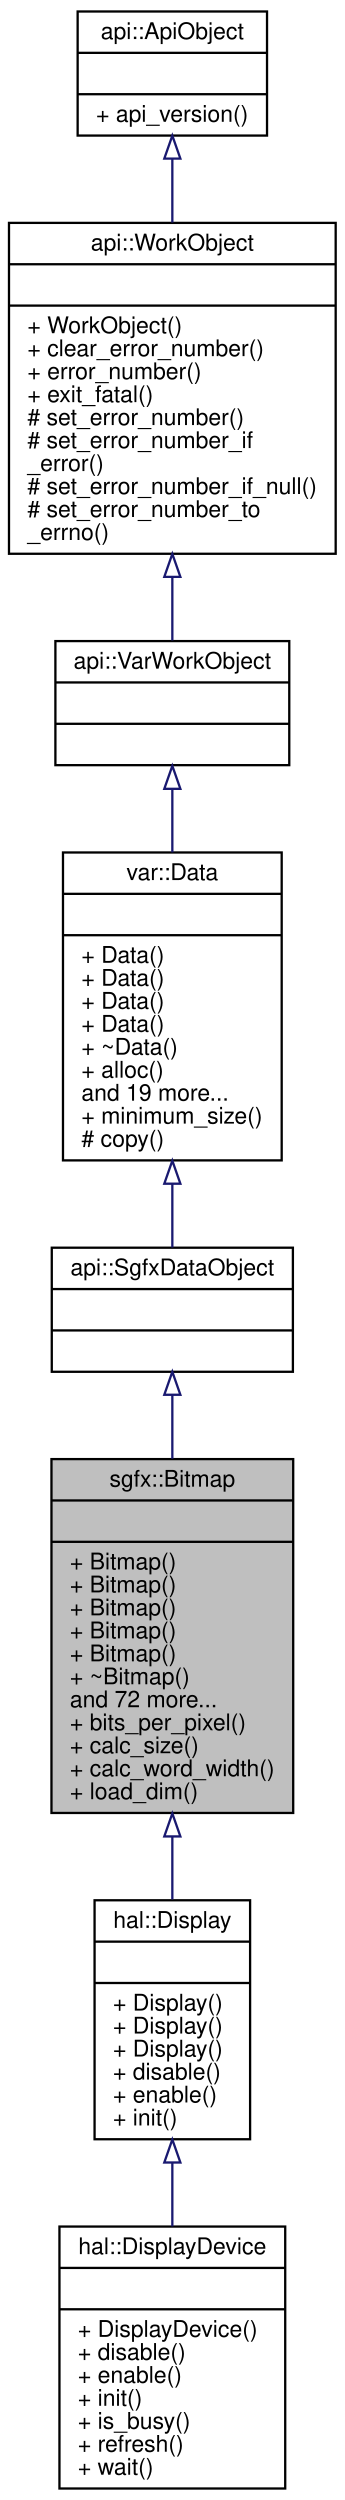
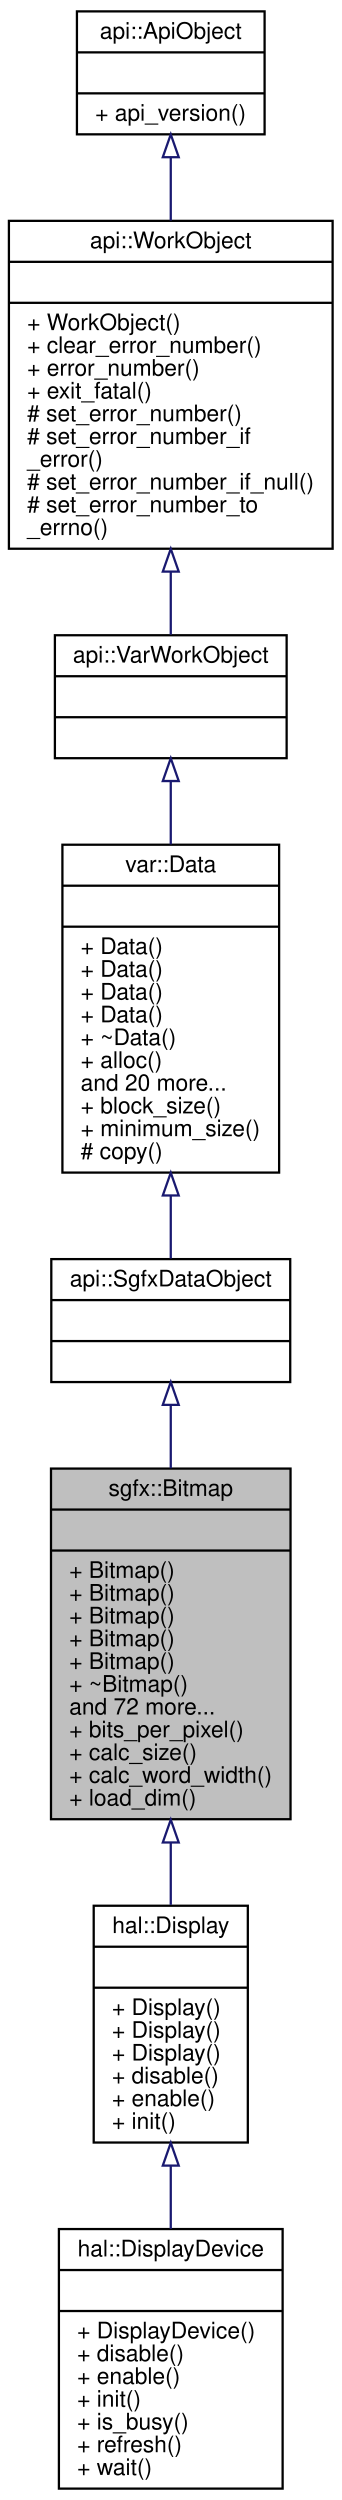
- <svg xmlns="http://www.w3.org/2000/svg" xmlns:xlink="http://www.w3.org/1999/xlink" width="150pt" height="1088pt" viewBox="0.00 0.00 150.00 1088.00">
-   <g id="graph0" class="graph" transform="scale(1 1) rotate(0) translate(4 1084)">
+ <svg xmlns="http://www.w3.org/2000/svg" xmlns:xlink="http://www.w3.org/1999/xlink" width="150pt" height="1098pt" viewBox="0.00 0.00 150.00 1098.00">
+   <g id="graph0" class="graph" transform="scale(1 1) rotate(0) translate(4 1094)">
    <g id="node1" class="node">
      <polygon fill="#bfbfbf" stroke="black" points="18.398,-295 18.398,-449 123.602,-449 123.602,-295 18.398,-295" />
      <text text-anchor="middle" x="71" y="-437" font-family="Helvetica,sans-Serif" font-size="10.00">sgfx::Bitmap</text>
      <polyline fill="none" stroke="black" points="18.398,-431 123.602,-431 " />
      <text text-anchor="middle" x="71" y="-419" font-family="Helvetica,sans-Serif" font-size="10.00"> </text>
      <polyline fill="none" stroke="black" points="18.398,-413 123.602,-413 " />
      <text text-anchor="start" x="26.398" y="-401" font-family="Helvetica,sans-Serif" font-size="10.00">+ Bitmap()</text>
      <text text-anchor="start" x="26.398" y="-391" font-family="Helvetica,sans-Serif" font-size="10.00">+ Bitmap()</text>
      <text text-anchor="start" x="26.398" y="-381" font-family="Helvetica,sans-Serif" font-size="10.00">+ Bitmap()</text>
      <text text-anchor="start" x="26.398" y="-371" font-family="Helvetica,sans-Serif" font-size="10.00">+ Bitmap()</text>
      <text text-anchor="start" x="26.398" y="-361" font-family="Helvetica,sans-Serif" font-size="10.00">+ Bitmap()</text>
      <text text-anchor="start" x="26.398" y="-351" font-family="Helvetica,sans-Serif" font-size="10.00">+ ~Bitmap()</text>
      <text text-anchor="start" x="26.398" y="-341" font-family="Helvetica,sans-Serif" font-size="10.00">and 72 more...</text>
      <text text-anchor="start" x="26.398" y="-331" font-family="Helvetica,sans-Serif" font-size="10.00">+ bits_per_pixel()</text>
      <text text-anchor="start" x="26.398" y="-321" font-family="Helvetica,sans-Serif" font-size="10.00">+ calc_size()</text>
      <text text-anchor="start" x="26.398" y="-311" font-family="Helvetica,sans-Serif" font-size="10.00">+ calc_word_width()</text>
      <text text-anchor="start" x="26.398" y="-301" font-family="Helvetica,sans-Serif" font-size="10.00">+ load_dim()</text>
    </g>
    <g id="node7" class="node">
      <g id="a_node7">
        <a xlink:href="classhal_1_1_display.html" target="_top" xlink:title="Display Class. ">
          <polygon fill="none" stroke="black" points="37.155,-153 37.155,-257 104.845,-257 104.845,-153 37.155,-153" />
          <text text-anchor="middle" x="71" y="-245" font-family="Helvetica,sans-Serif" font-size="10.00">hal::Display</text>
          <polyline fill="none" stroke="black" points="37.155,-239 104.845,-239 " />
          <text text-anchor="middle" x="71" y="-227" font-family="Helvetica,sans-Serif" font-size="10.00"> </text>
          <polyline fill="none" stroke="black" points="37.155,-221 104.845,-221 " />
          <text text-anchor="start" x="45.155" y="-209" font-family="Helvetica,sans-Serif" font-size="10.00">+ Display()</text>
          <text text-anchor="start" x="45.155" y="-199" font-family="Helvetica,sans-Serif" font-size="10.00">+ Display()</text>
          <text text-anchor="start" x="45.155" y="-189" font-family="Helvetica,sans-Serif" font-size="10.00">+ Display()</text>
          <text text-anchor="start" x="45.155" y="-179" font-family="Helvetica,sans-Serif" font-size="10.00">+ disable()</text>
          <text text-anchor="start" x="45.155" y="-169" font-family="Helvetica,sans-Serif" font-size="10.00">+ enable()</text>
          <text text-anchor="start" x="45.155" y="-159" font-family="Helvetica,sans-Serif" font-size="10.00">+ init()</text>
        </a>
      </g>
    </g>
    <g id="edge6" class="edge">
      <path fill="none" stroke="midnightblue" d="M71,-284.666C71,-275.35 71,-266.098 71,-257.389" />
      <polygon fill="none" stroke="midnightblue" points="67.5,-284.779 71,-294.779 74.5,-284.779 67.5,-284.779" />
    </g>
    <g id="node2" class="node">
      <g id="a_node2">
        <a xlink:href="classapi_1_1_sgfx_data_object.html" target="_top" xlink:title="Sgfx Data Object. ">
          <polygon fill="none" stroke="black" points="18.532,-487 18.532,-541 123.468,-541 123.468,-487 18.532,-487" />
          <text text-anchor="middle" x="71" y="-529" font-family="Helvetica,sans-Serif" font-size="10.00">api::SgfxDataObject</text>
          <polyline fill="none" stroke="black" points="18.532,-523 123.468,-523 " />
          <text text-anchor="middle" x="71" y="-511" font-family="Helvetica,sans-Serif" font-size="10.00"> </text>
          <polyline fill="none" stroke="black" points="18.532,-505 123.468,-505 " />
          <text text-anchor="middle" x="71" y="-493" font-family="Helvetica,sans-Serif" font-size="10.00"> </text>
        </a>
      </g>
    </g>
    <g id="edge1" class="edge">
      <path fill="none" stroke="midnightblue" d="M71,-476.981C71,-468.361 71,-458.833 71,-449.147" />
      <polygon fill="none" stroke="midnightblue" points="67.5,-476.995 71,-486.995 74.5,-476.995 67.5,-476.995" />
    </g>
    <g id="node3" class="node">
      <g id="a_node3">
        <a xlink:href="classvar_1_1_data.html" target="_top" xlink:title="Data storage class. ">
-           <polygon fill="none" stroke="black" points="23.41,-579 23.41,-713 118.59,-713 118.59,-579 23.41,-579" />
-           <text text-anchor="middle" x="71" y="-701" font-family="Helvetica,sans-Serif" font-size="10.00">var::Data</text>
-           <polyline fill="none" stroke="black" points="23.41,-695 118.59,-695 " />
-           <text text-anchor="middle" x="71" y="-683" font-family="Helvetica,sans-Serif" font-size="10.00"> </text>
-           <polyline fill="none" stroke="black" points="23.41,-677 118.59,-677 " />
+           <polygon fill="none" stroke="black" points="23.41,-579 23.41,-723 118.59,-723 118.59,-579 23.41,-579" />
+           <text text-anchor="middle" x="71" y="-711" font-family="Helvetica,sans-Serif" font-size="10.00">var::Data</text>
+           <polyline fill="none" stroke="black" points="23.41,-705 118.59,-705 " />
+           <text text-anchor="middle" x="71" y="-693" font-family="Helvetica,sans-Serif" font-size="10.00"> </text>
+           <polyline fill="none" stroke="black" points="23.41,-687 118.59,-687 " />
+           <text text-anchor="start" x="31.41" y="-675" font-family="Helvetica,sans-Serif" font-size="10.00">+ Data()</text>
          <text text-anchor="start" x="31.41" y="-665" font-family="Helvetica,sans-Serif" font-size="10.00">+ Data()</text>
          <text text-anchor="start" x="31.41" y="-655" font-family="Helvetica,sans-Serif" font-size="10.00">+ Data()</text>
          <text text-anchor="start" x="31.41" y="-645" font-family="Helvetica,sans-Serif" font-size="10.00">+ Data()</text>
-           <text text-anchor="start" x="31.41" y="-635" font-family="Helvetica,sans-Serif" font-size="10.00">+ Data()</text>
-           <text text-anchor="start" x="31.41" y="-625" font-family="Helvetica,sans-Serif" font-size="10.00">+ ~Data()</text>
-           <text text-anchor="start" x="31.41" y="-615" font-family="Helvetica,sans-Serif" font-size="10.00">+ alloc()</text>
-           <text text-anchor="start" x="31.41" y="-605" font-family="Helvetica,sans-Serif" font-size="10.00">and 19 more...</text>
+           <text text-anchor="start" x="31.41" y="-635" font-family="Helvetica,sans-Serif" font-size="10.00">+ ~Data()</text>
+           <text text-anchor="start" x="31.41" y="-625" font-family="Helvetica,sans-Serif" font-size="10.00">+ alloc()</text>
+           <text text-anchor="start" x="31.41" y="-615" font-family="Helvetica,sans-Serif" font-size="10.00">and 20 more...</text>
+           <text text-anchor="start" x="31.41" y="-605" font-family="Helvetica,sans-Serif" font-size="10.00">+ block_size()</text>
          <text text-anchor="start" x="31.41" y="-595" font-family="Helvetica,sans-Serif" font-size="10.00">+ minimum_size()</text>
          <text text-anchor="start" x="31.41" y="-585" font-family="Helvetica,sans-Serif" font-size="10.00"># copy()</text>
        </a>
      </g>
    </g>
    <g id="edge2" class="edge">
-       <path fill="none" stroke="midnightblue" d="M71,-568.838C71,-558.903 71,-549.326 71,-541.074" />
-       <polygon fill="none" stroke="midnightblue" points="67.5,-568.857 71,-578.857 74.5,-568.858 67.5,-568.857" />
+       <path fill="none" stroke="midnightblue" d="M71,-568.911C71,-558.983 71,-549.464 71,-541.262" />
+       <polygon fill="none" stroke="midnightblue" points="67.5,-568.942 71,-578.942 74.5,-568.942 67.5,-568.942" />
    </g>
    <g id="node4" class="node">
      <g id="a_node4">
        <a xlink:href="classapi_1_1_var_work_object.html" target="_top" xlink:title="Var Work Object. ">
-           <polygon fill="none" stroke="black" points="20.109,-751 20.109,-805 121.891,-805 121.891,-751 20.109,-751" />
-           <text text-anchor="middle" x="71" y="-793" font-family="Helvetica,sans-Serif" font-size="10.00">api::VarWorkObject</text>
-           <polyline fill="none" stroke="black" points="20.109,-787 121.891,-787 " />
-           <text text-anchor="middle" x="71" y="-775" font-family="Helvetica,sans-Serif" font-size="10.00"> </text>
-           <polyline fill="none" stroke="black" points="20.109,-769 121.891,-769 " />
-           <text text-anchor="middle" x="71" y="-757" font-family="Helvetica,sans-Serif" font-size="10.00"> </text>
+           <polygon fill="none" stroke="black" points="20.109,-761 20.109,-815 121.891,-815 121.891,-761 20.109,-761" />
+           <text text-anchor="middle" x="71" y="-803" font-family="Helvetica,sans-Serif" font-size="10.00">api::VarWorkObject</text>
+           <polyline fill="none" stroke="black" points="20.109,-797 121.891,-797 " />
+           <text text-anchor="middle" x="71" y="-785" font-family="Helvetica,sans-Serif" font-size="10.00"> </text>
+           <polyline fill="none" stroke="black" points="20.109,-779 121.891,-779 " />
+           <text text-anchor="middle" x="71" y="-767" font-family="Helvetica,sans-Serif" font-size="10.00"> </text>
        </a>
      </g>
    </g>
    <g id="edge3" class="edge">
-       <path fill="none" stroke="midnightblue" d="M71,-740.644C71,-732.02 71,-722.555 71,-713.059" />
-       <polygon fill="none" stroke="midnightblue" points="67.5,-740.693 71,-750.693 74.5,-740.693 67.5,-740.693" />
+       <path fill="none" stroke="midnightblue" d="M71,-750.925C71,-742.287 71,-732.765 71,-723.145" />
+       <polygon fill="none" stroke="midnightblue" points="67.5,-750.971 71,-760.971 74.5,-750.971 67.5,-750.971" />
    </g>
    <g id="node5" class="node">
      <g id="a_node5">
        <a xlink:href="classapi_1_1_work_object.html" target="_top" xlink:title="Work Object. ">
-           <polygon fill="none" stroke="black" points="-0.086,-843 -0.086,-987 142.086,-987 142.086,-843 -0.086,-843" />
-           <text text-anchor="middle" x="71" y="-975" font-family="Helvetica,sans-Serif" font-size="10.00">api::WorkObject</text>
-           <polyline fill="none" stroke="black" points="-0.086,-969 142.086,-969 " />
-           <text text-anchor="middle" x="71" y="-957" font-family="Helvetica,sans-Serif" font-size="10.00"> </text>
-           <polyline fill="none" stroke="black" points="-0.086,-951 142.086,-951 " />
-           <text text-anchor="start" x="7.914" y="-939" font-family="Helvetica,sans-Serif" font-size="10.00">+ WorkObject()</text>
-           <text text-anchor="start" x="7.914" y="-929" font-family="Helvetica,sans-Serif" font-size="10.00">+ clear_error_number()</text>
-           <text text-anchor="start" x="7.914" y="-919" font-family="Helvetica,sans-Serif" font-size="10.00">+ error_number()</text>
-           <text text-anchor="start" x="7.914" y="-909" font-family="Helvetica,sans-Serif" font-size="10.00">+ exit_fatal()</text>
-           <text text-anchor="start" x="7.914" y="-899" font-family="Helvetica,sans-Serif" font-size="10.00"># set_error_number()</text>
-           <text text-anchor="start" x="7.914" y="-889" font-family="Helvetica,sans-Serif" font-size="10.00"># set_error_number_if</text>
-           <text text-anchor="start" x="7.914" y="-879" font-family="Helvetica,sans-Serif" font-size="10.00">_error()</text>
-           <text text-anchor="start" x="7.914" y="-869" font-family="Helvetica,sans-Serif" font-size="10.00"># set_error_number_if_null()</text>
-           <text text-anchor="start" x="7.914" y="-859" font-family="Helvetica,sans-Serif" font-size="10.00"># set_error_number_to</text>
-           <text text-anchor="start" x="7.914" y="-849" font-family="Helvetica,sans-Serif" font-size="10.00">_errno()</text>
+           <polygon fill="none" stroke="black" points="-0.086,-853 -0.086,-997 142.086,-997 142.086,-853 -0.086,-853" />
+           <text text-anchor="middle" x="71" y="-985" font-family="Helvetica,sans-Serif" font-size="10.00">api::WorkObject</text>
+           <polyline fill="none" stroke="black" points="-0.086,-979 142.086,-979 " />
+           <text text-anchor="middle" x="71" y="-967" font-family="Helvetica,sans-Serif" font-size="10.00"> </text>
+           <polyline fill="none" stroke="black" points="-0.086,-961 142.086,-961 " />
+           <text text-anchor="start" x="7.914" y="-949" font-family="Helvetica,sans-Serif" font-size="10.00">+ WorkObject()</text>
+           <text text-anchor="start" x="7.914" y="-939" font-family="Helvetica,sans-Serif" font-size="10.00">+ clear_error_number()</text>
+           <text text-anchor="start" x="7.914" y="-929" font-family="Helvetica,sans-Serif" font-size="10.00">+ error_number()</text>
+           <text text-anchor="start" x="7.914" y="-919" font-family="Helvetica,sans-Serif" font-size="10.00">+ exit_fatal()</text>
+           <text text-anchor="start" x="7.914" y="-909" font-family="Helvetica,sans-Serif" font-size="10.00"># set_error_number()</text>
+           <text text-anchor="start" x="7.914" y="-899" font-family="Helvetica,sans-Serif" font-size="10.00"># set_error_number_if</text>
+           <text text-anchor="start" x="7.914" y="-889" font-family="Helvetica,sans-Serif" font-size="10.00">_error()</text>
+           <text text-anchor="start" x="7.914" y="-879" font-family="Helvetica,sans-Serif" font-size="10.00"># set_error_number_if_null()</text>
+           <text text-anchor="start" x="7.914" y="-869" font-family="Helvetica,sans-Serif" font-size="10.00"># set_error_number_to</text>
+           <text text-anchor="start" x="7.914" y="-859" font-family="Helvetica,sans-Serif" font-size="10.00">_errno()</text>
        </a>
      </g>
    </g>
    <g id="edge4" class="edge">
-       <path fill="none" stroke="midnightblue" d="M71,-832.911C71,-822.983 71,-813.464 71,-805.262" />
-       <polygon fill="none" stroke="midnightblue" points="67.5,-832.942 71,-842.942 74.5,-832.942 67.5,-832.942" />
+       <path fill="none" stroke="midnightblue" d="M71,-842.911C71,-832.983 71,-823.464 71,-815.262" />
+       <polygon fill="none" stroke="midnightblue" points="67.5,-842.942 71,-852.942 74.5,-842.942 67.5,-842.942" />
    </g>
    <g id="node6" class="node">
      <g id="a_node6">
        <a xlink:href="classapi_1_1_api_object.html" target="_top" xlink:title="Application Programming Interface Object. ">
-           <polygon fill="none" stroke="black" points="29.79,-1025 29.79,-1079 112.21,-1079 112.21,-1025 29.79,-1025" />
-           <text text-anchor="middle" x="71" y="-1067" font-family="Helvetica,sans-Serif" font-size="10.00">api::ApiObject</text>
-           <polyline fill="none" stroke="black" points="29.79,-1061 112.21,-1061 " />
-           <text text-anchor="middle" x="71" y="-1049" font-family="Helvetica,sans-Serif" font-size="10.00"> </text>
-           <polyline fill="none" stroke="black" points="29.79,-1043 112.21,-1043 " />
-           <text text-anchor="start" x="37.79" y="-1031" font-family="Helvetica,sans-Serif" font-size="10.00">+ api_version()</text>
+           <polygon fill="none" stroke="black" points="29.79,-1035 29.79,-1089 112.21,-1089 112.21,-1035 29.79,-1035" />
+           <text text-anchor="middle" x="71" y="-1077" font-family="Helvetica,sans-Serif" font-size="10.00">api::ApiObject</text>
+           <polyline fill="none" stroke="black" points="29.79,-1071 112.21,-1071 " />
+           <text text-anchor="middle" x="71" y="-1059" font-family="Helvetica,sans-Serif" font-size="10.00"> </text>
+           <polyline fill="none" stroke="black" points="29.79,-1053 112.21,-1053 " />
+           <text text-anchor="start" x="37.79" y="-1041" font-family="Helvetica,sans-Serif" font-size="10.00">+ api_version()</text>
        </a>
      </g>
    </g>
    <g id="edge5" class="edge">
-       <path fill="none" stroke="midnightblue" d="M71,-1014.93C71,-1006.29 71,-996.765 71,-987.145" />
-       <polygon fill="none" stroke="midnightblue" points="67.5,-1014.97 71,-1024.97 74.5,-1014.97 67.5,-1014.97" />
+       <path fill="none" stroke="midnightblue" d="M71,-1024.93C71,-1016.29 71,-1006.77 71,-997.145" />
+       <polygon fill="none" stroke="midnightblue" points="67.5,-1024.97 71,-1034.97 74.5,-1024.97 67.5,-1024.97" />
    </g>
    <g id="node8" class="node">
      <g id="a_node8">
        <a xlink:href="classhal_1_1_display_device.html" target="_top" xlink:title="Display Device. ">
          <polygon fill="none" stroke="black" points="21.872,-1 21.872,-115 120.128,-115 120.128,-1 21.872,-1" />
          <text text-anchor="middle" x="71" y="-103" font-family="Helvetica,sans-Serif" font-size="10.00">hal::DisplayDevice</text>
          <polyline fill="none" stroke="black" points="21.872,-97 120.128,-97 " />
          <text text-anchor="middle" x="71" y="-85" font-family="Helvetica,sans-Serif" font-size="10.00"> </text>
          <polyline fill="none" stroke="black" points="21.872,-79 120.128,-79 " />
          <text text-anchor="start" x="29.872" y="-67" font-family="Helvetica,sans-Serif" font-size="10.00">+ DisplayDevice()</text>
          <text text-anchor="start" x="29.872" y="-57" font-family="Helvetica,sans-Serif" font-size="10.00">+ disable()</text>
          <text text-anchor="start" x="29.872" y="-47" font-family="Helvetica,sans-Serif" font-size="10.00">+ enable()</text>
          <text text-anchor="start" x="29.872" y="-37" font-family="Helvetica,sans-Serif" font-size="10.00">+ init()</text>
          <text text-anchor="start" x="29.872" y="-27" font-family="Helvetica,sans-Serif" font-size="10.00">+ is_busy()</text>
          <text text-anchor="start" x="29.872" y="-17" font-family="Helvetica,sans-Serif" font-size="10.00">+ refresh()</text>
          <text text-anchor="start" x="29.872" y="-7" font-family="Helvetica,sans-Serif" font-size="10.00">+ wait()</text>
        </a>
      </g>
    </g>
    <g id="edge7" class="edge">
      <path fill="none" stroke="midnightblue" d="M71,-142.678C71,-133.523 71,-124.124 71,-115.085" />
      <polygon fill="none" stroke="midnightblue" points="67.5,-142.878 71,-152.878 74.5,-142.878 67.5,-142.878" />
    </g>
  </g>
</svg>
